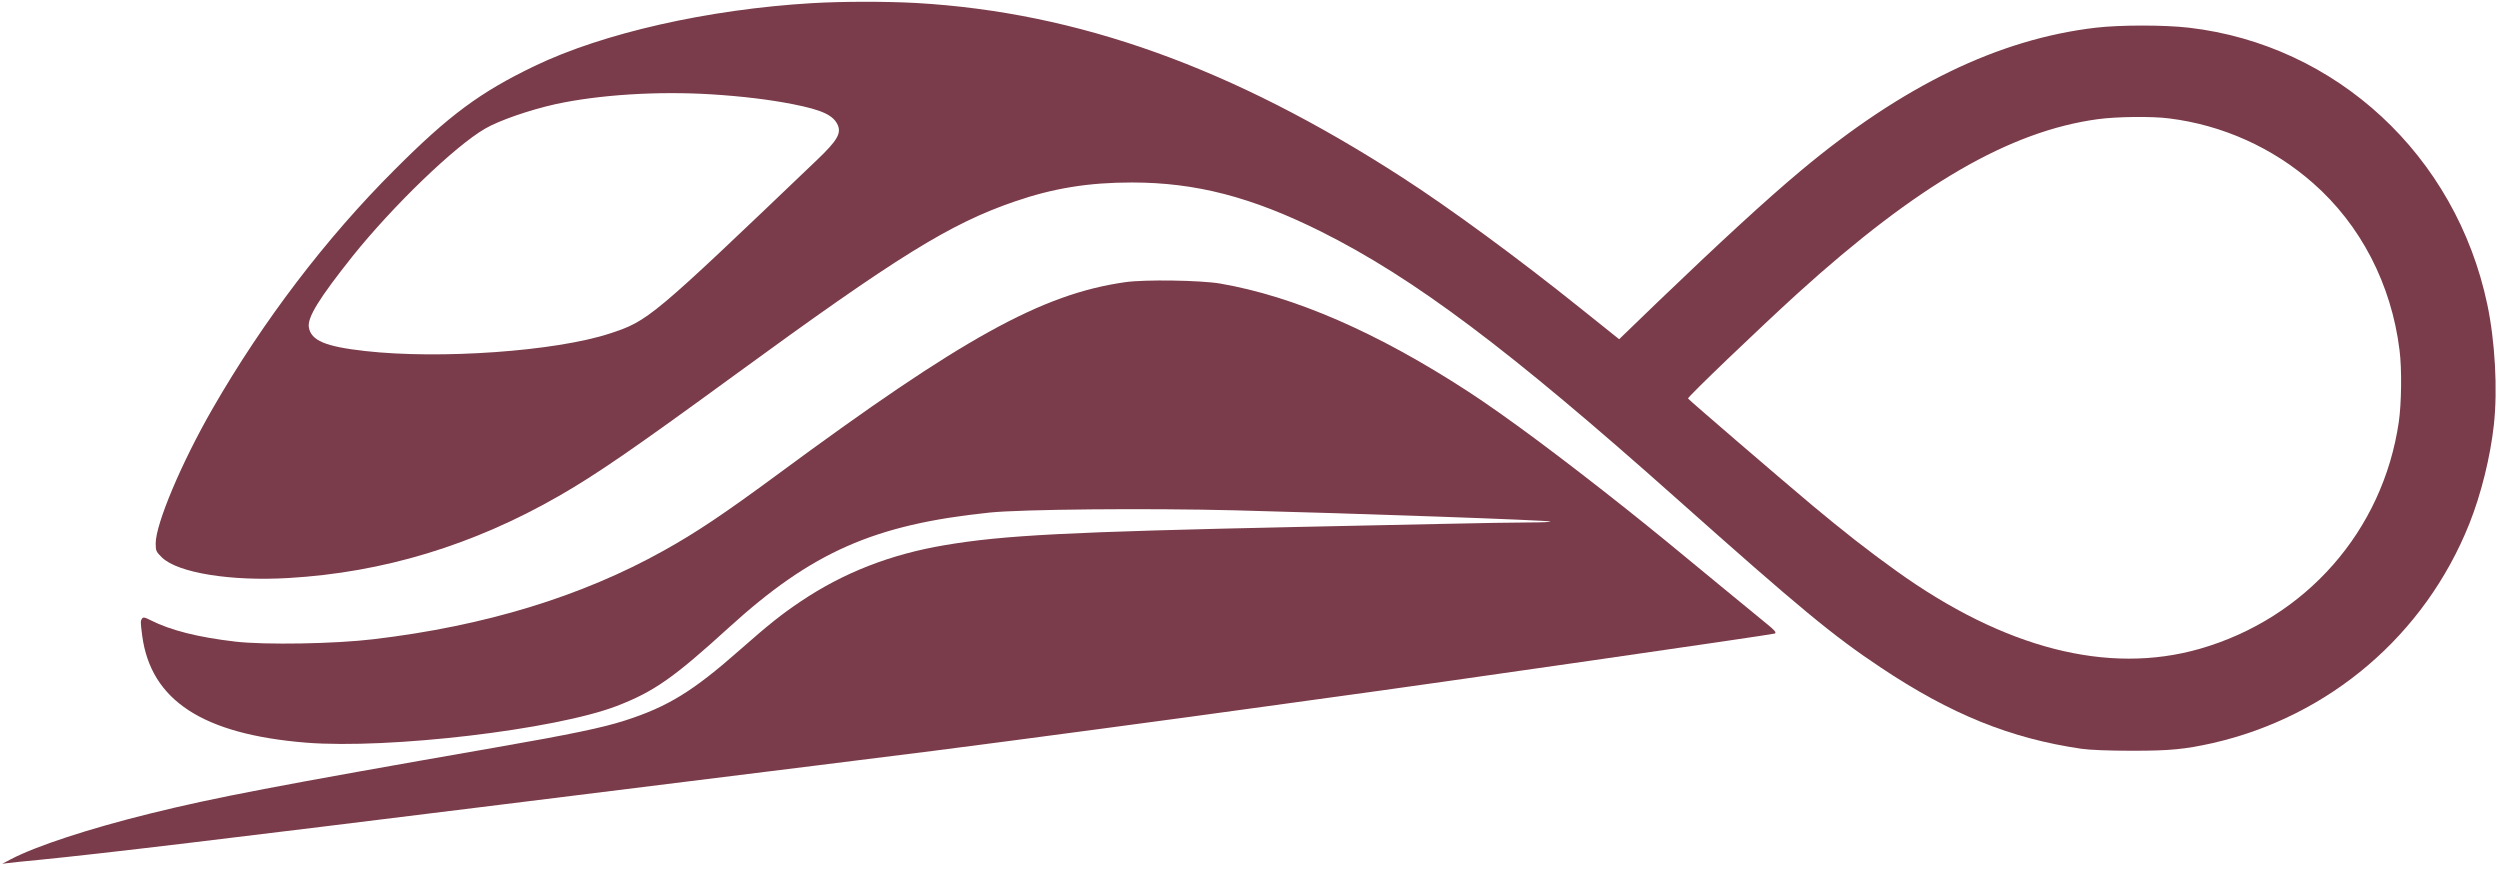
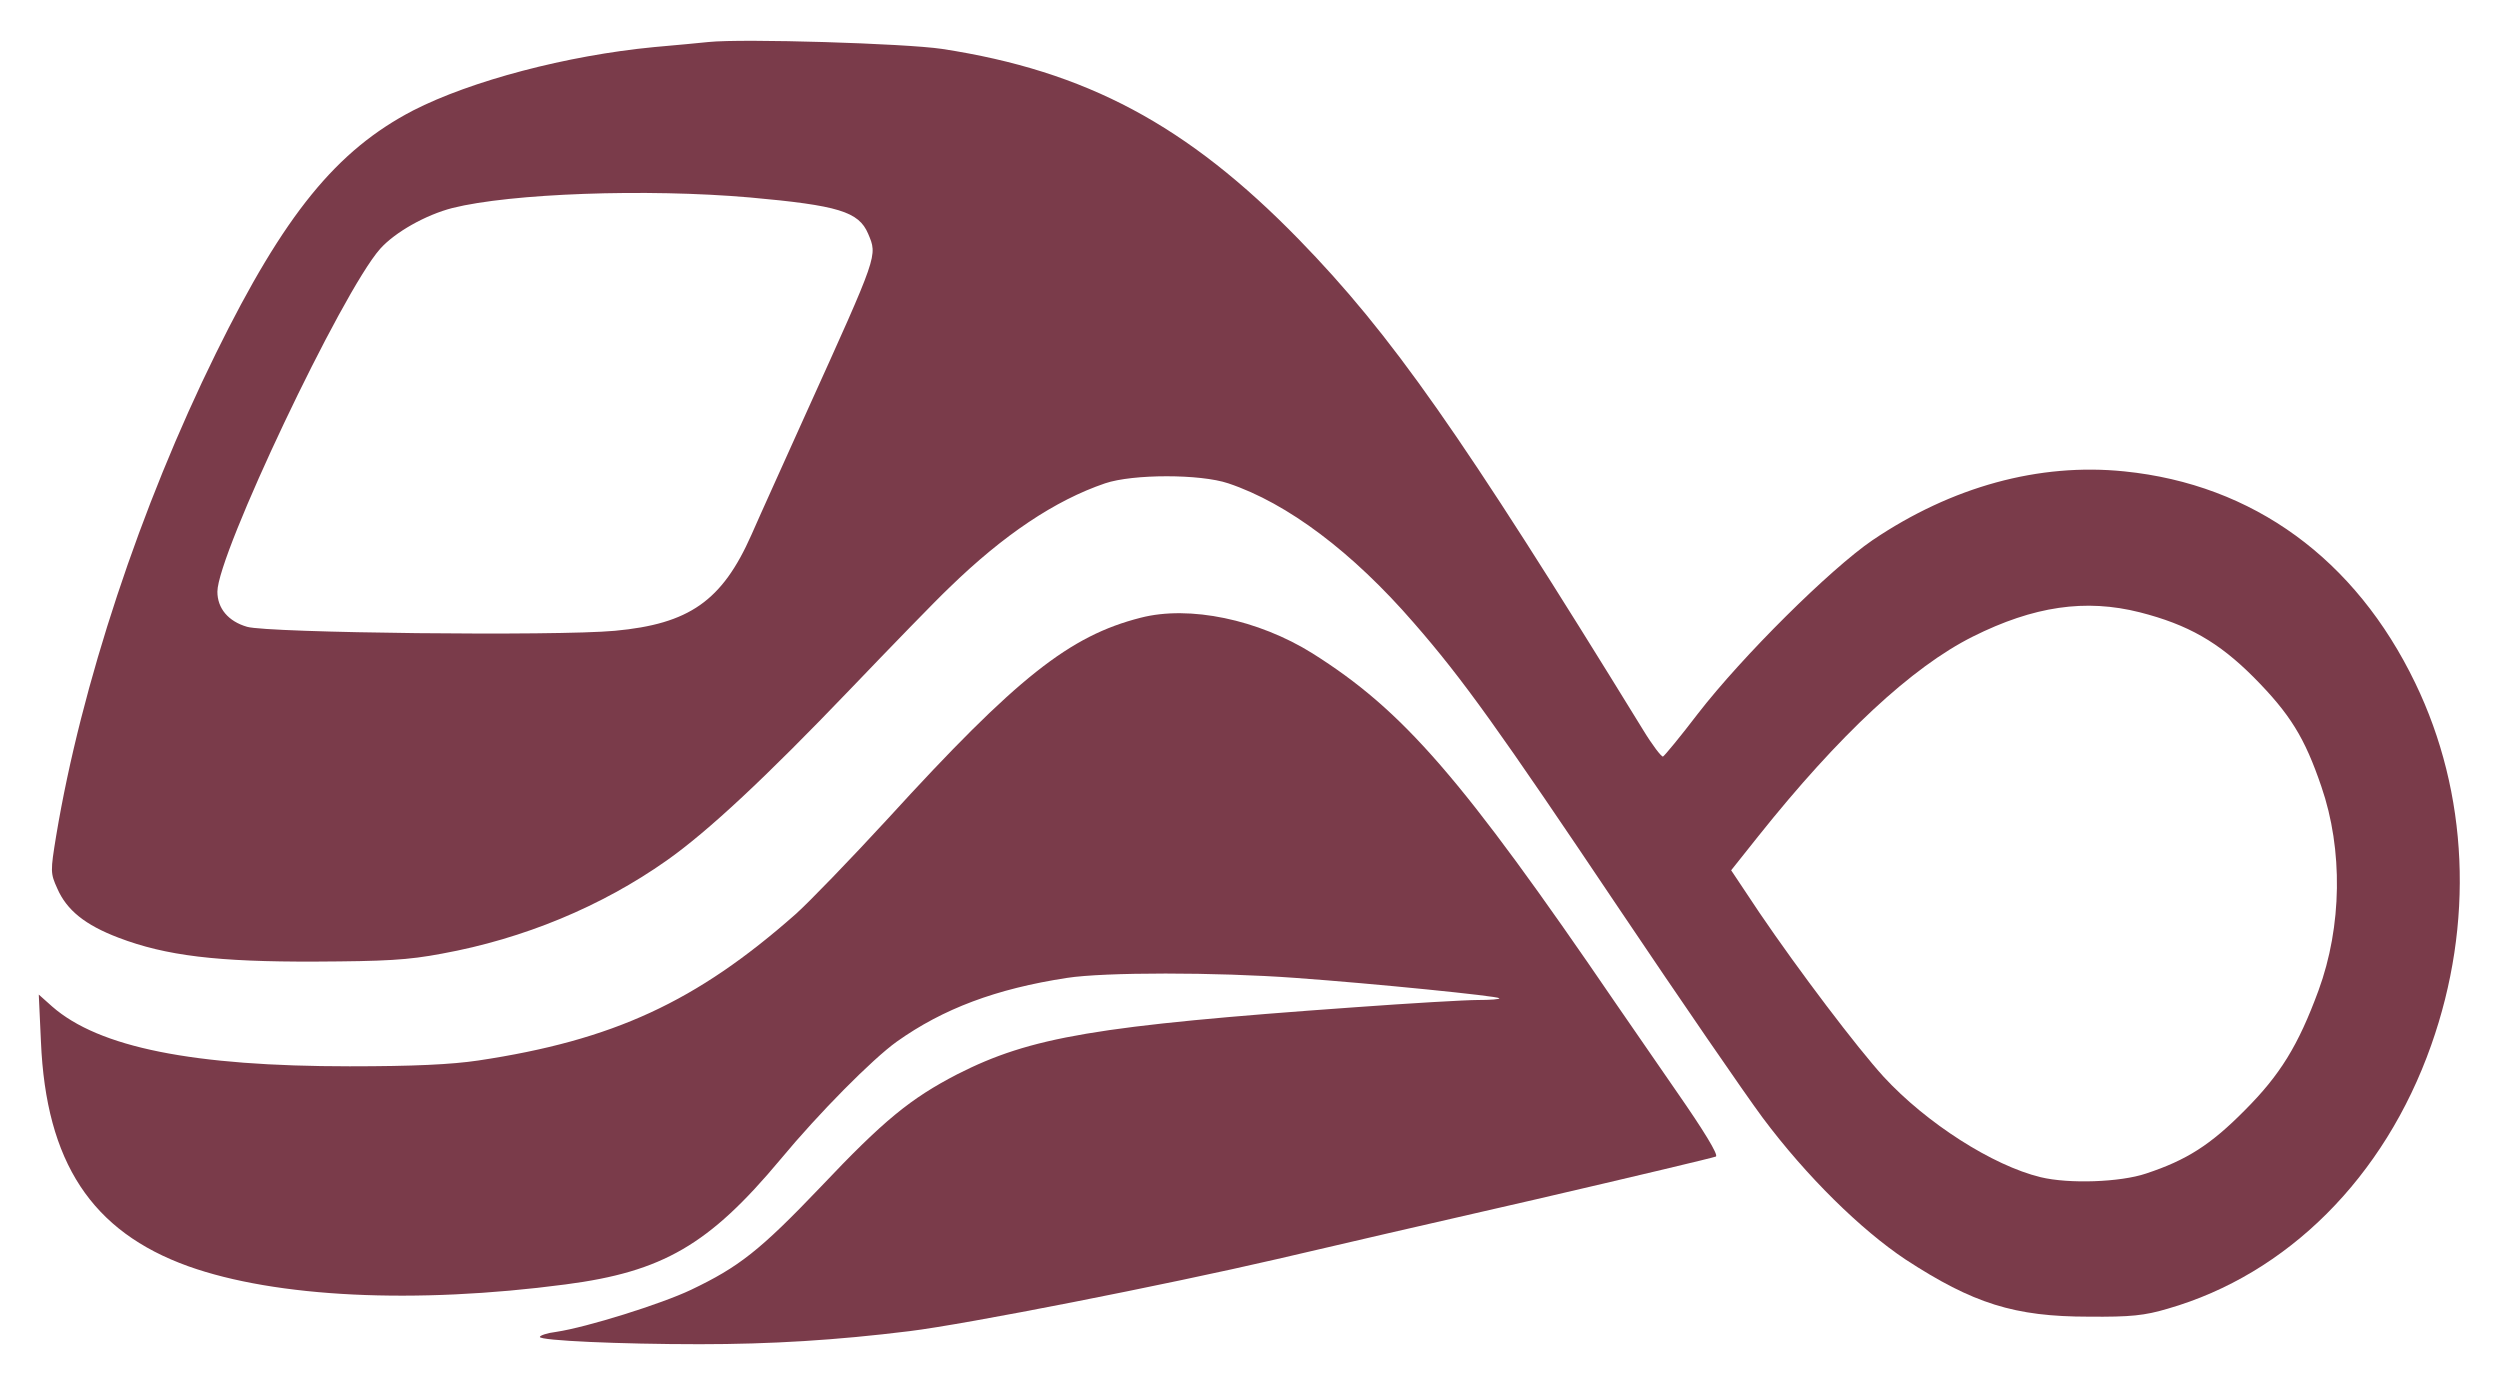
- <svg xmlns="http://www.w3.org/2000/svg" viewBox="52 168 1670 580">
-   <g transform="translate(0 887) scale(.1 -.1)" fill="#7A3B4A" stroke="none">
-     <path d="M5945 7169 c-694 -41 -1397 -200 -1854 -420 -364 -175 -572 -329 -936 -694 -458 -457 -878 -1009 -1215 -1595 -208 -361 -379 -768 -380 -899 0 -51 3 -57 43 -96 107 -102 460 -159 846 -136 633 37 1231 219 1803 547 251 144 497 313 1179 811 1085 792 1436 1009 1867 1157 259 89 494 127 782 127 429 0 801 -97 1265 -328 623 -312 1252 -784 2374 -1783 829 -738 1045 -916 1363 -1128 470 -314 869 -475 1343 -544 55 -8 186 -13 340 -13 253 0 351 10 535 51 781 178 1418 722 1715 1465 79 198 141 449 164 661 26 235 8 559 -44 805 -210 994 -1007 1733 -1993 1848 -162 19 -461 19 -622 0 -649 -76 -1291 -387 -1970 -955 -233 -195 -537 -475 -954 -875 l-260 -251 -255 204 c-420 337 -878 673 -1196 878 -1133 732 -2164 1102 -3245 1164 -201 11 -492 11 -695 -1z m-675 -609 c207 -13 390 -35 547 -66 197 -39 271 -74 300 -141 23 -56 -7 -105 -139 -231 -1109 -1060 -1127 -1076 -1388 -1161 -363 -118 -1132 -172 -1630 -116 -268 30 -362 70 -377 159 -10 66 67 191 291 473 270 337 684 737 887 854 92 54 298 125 469 163 290 63 678 88 1040 66z m9740 -161 c355 -44 692 -195 961 -432 318 -279 524 -676 578 -1117 16 -123 13 -356 -5 -479 -106 -726 -620 -1311 -1329 -1515 -613 -176 -1307 2 -2030 522 -178 127 -358 268 -560 437 -231 194 -822 702 -829 713 -5 9 479 472 734 704 799 724 1415 1082 2004 1162 124 17 362 20 476 5z" />
-     <path d="M8036 5305 c-556 -79 -1086 -372 -2316 -1280 -368 -271 -547 -391 -766 -513 -550 -307 -1195 -504 -1939 -592 -257 -31 -724 -39 -923 -16 -248 29 -432 75 -566 143 -39 20 -50 22 -57 11 -11 -17 -11 -21 1 -115 58 -432 405 -658 1095 -714 554 -44 1664 87 2075 245 249 96 380 188 750 525 553 503 969 687 1740 767 212 22 1052 30 1641 15 785 -20 2098 -66 2106 -75 4 -3 -59 -6 -138 -6 -79 0 -351 -4 -604 -10 -253 -5 -678 -14 -945 -20 -1535 -33 -1963 -55 -2355 -121 -365 -61 -680 -184 -967 -377 -128 -86 -212 -153 -403 -321 -316 -279 -482 -381 -770 -474 -149 -48 -359 -92 -875 -182 -1466 -256 -1866 -333 -2295 -439 -409 -101 -763 -217 -933 -306 l-57 -30 40 5 c22 3 110 12 195 20 444 44 1226 138 3105 371 2080 258 2515 312 2885 359 503 64 1721 227 2135 285 193 27 454 63 580 80 585 79 2888 411 2901 418 12 7 -1 22 -58 68 -40 32 -163 133 -273 224 -349 289 -476 392 -650 531 -456 362 -816 629 -1067 793 -605 394 -1160 636 -1658 722 -132 22 -502 28 -634 9z" />
+ <svg xmlns="http://www.w3.org/2000/svg" viewBox="210 470 690 382">
+   <g transform="translate(0 1448) scale(.1 -.1)" fill="#7A3B4A" stroke="none">
+     <path d="M4055 9664 c-22 -2 -89 -9 -150 -14 -240 -23 -505 -93 -665 -175 -211 -110 -355 -286 -544 -670 -208 -422 -372 -917 -441 -1332 -16 -98 -16 -103 3 -145 26 -60 77 -101 169 -136 131 -50 273 -67 543 -66 194 1 255 4 350 22 225 41 440 130 620 257 115 81 274 230 505 471 115 120 239 248 275 282 150 146 292 241 430 288 77 26 263 26 340 0 164 -55 343 -190 512 -385 136 -156 233 -292 568 -791 168 -250 346 -509 395 -575 121 -162 271 -309 394 -391 187 -122 301 -158 506 -158 116 -1 154 3 218 22 330 95 598 362 727 727 119 336 103 696 -44 1000 -165 342 -447 548 -803 584 -235 24 -476 -42 -695 -190 -117 -80 -359 -320 -482 -479 -48 -63 -92 -116 -96 -118 -4 -2 -30 32 -56 75 -503 818 -694 1090 -949 1352 -308 316 -587 465 -985 526 -100 15 -549 29 -645 19z m115 -429 c244 -22 300 -39 326 -100 26 -62 29 -53 -171 -495 -58 -129 -127 -281 -151 -336 -81 -183 -172 -246 -377 -265 -162 -15 -957 -6 -1015 11 -52 15 -82 51 -82 97 0 103 343 826 449 946 41 46 126 94 200 113 160 40 534 54 821 29z m3836 -1145 c133 -34 217 -82 314 -179 101 -102 141 -167 187 -302 60 -174 57 -386 -8 -563 -56 -152 -106 -233 -204 -331 -94 -95 -160 -137 -272 -174 -71 -24 -213 -29 -291 -10 -132 32 -315 149 -433 277 -73 80 -233 291 -343 453 l-78 117 74 93 c224 281 425 468 593 552 168 84 311 105 461 67z" />
+     <path d="M5248 8075 c-196 -50 -341 -164 -697 -554 -104 -113 -219 -232 -255 -264 -274 -242 -503 -348 -876 -404 -74 -11 -178 -16 -355 -16 -432 0 -692 52 -821 165 l-37 33 6 -130 c14 -333 140 -524 407 -620 241 -86 625 -105 1041 -50 268 35 396 109 593 345 107 129 254 277 321 325 128 91 274 146 470 176 103 16 412 16 630 0 222 -16 557 -50 563 -56 3 -3 -24 -5 -59 -5 -35 0 -188 -9 -339 -20 -716 -51 -895 -82 -1098 -185 -129 -67 -202 -126 -377 -311 -168 -176 -226 -221 -358 -284 -82 -39 -286 -103 -372 -116 -25 -3 -45 -10 -45 -14 0 -10 219 -20 441 -20 197 0 377 11 579 36 156 19 709 128 1015 199 127 30 448 104 715 165 267 62 490 115 496 118 7 5 -34 72 -107 177 -65 94 -141 204 -169 245 -426 624 -587 809 -838 967 -149 93 -339 133 -474 98z" />
  </g>
</svg>
